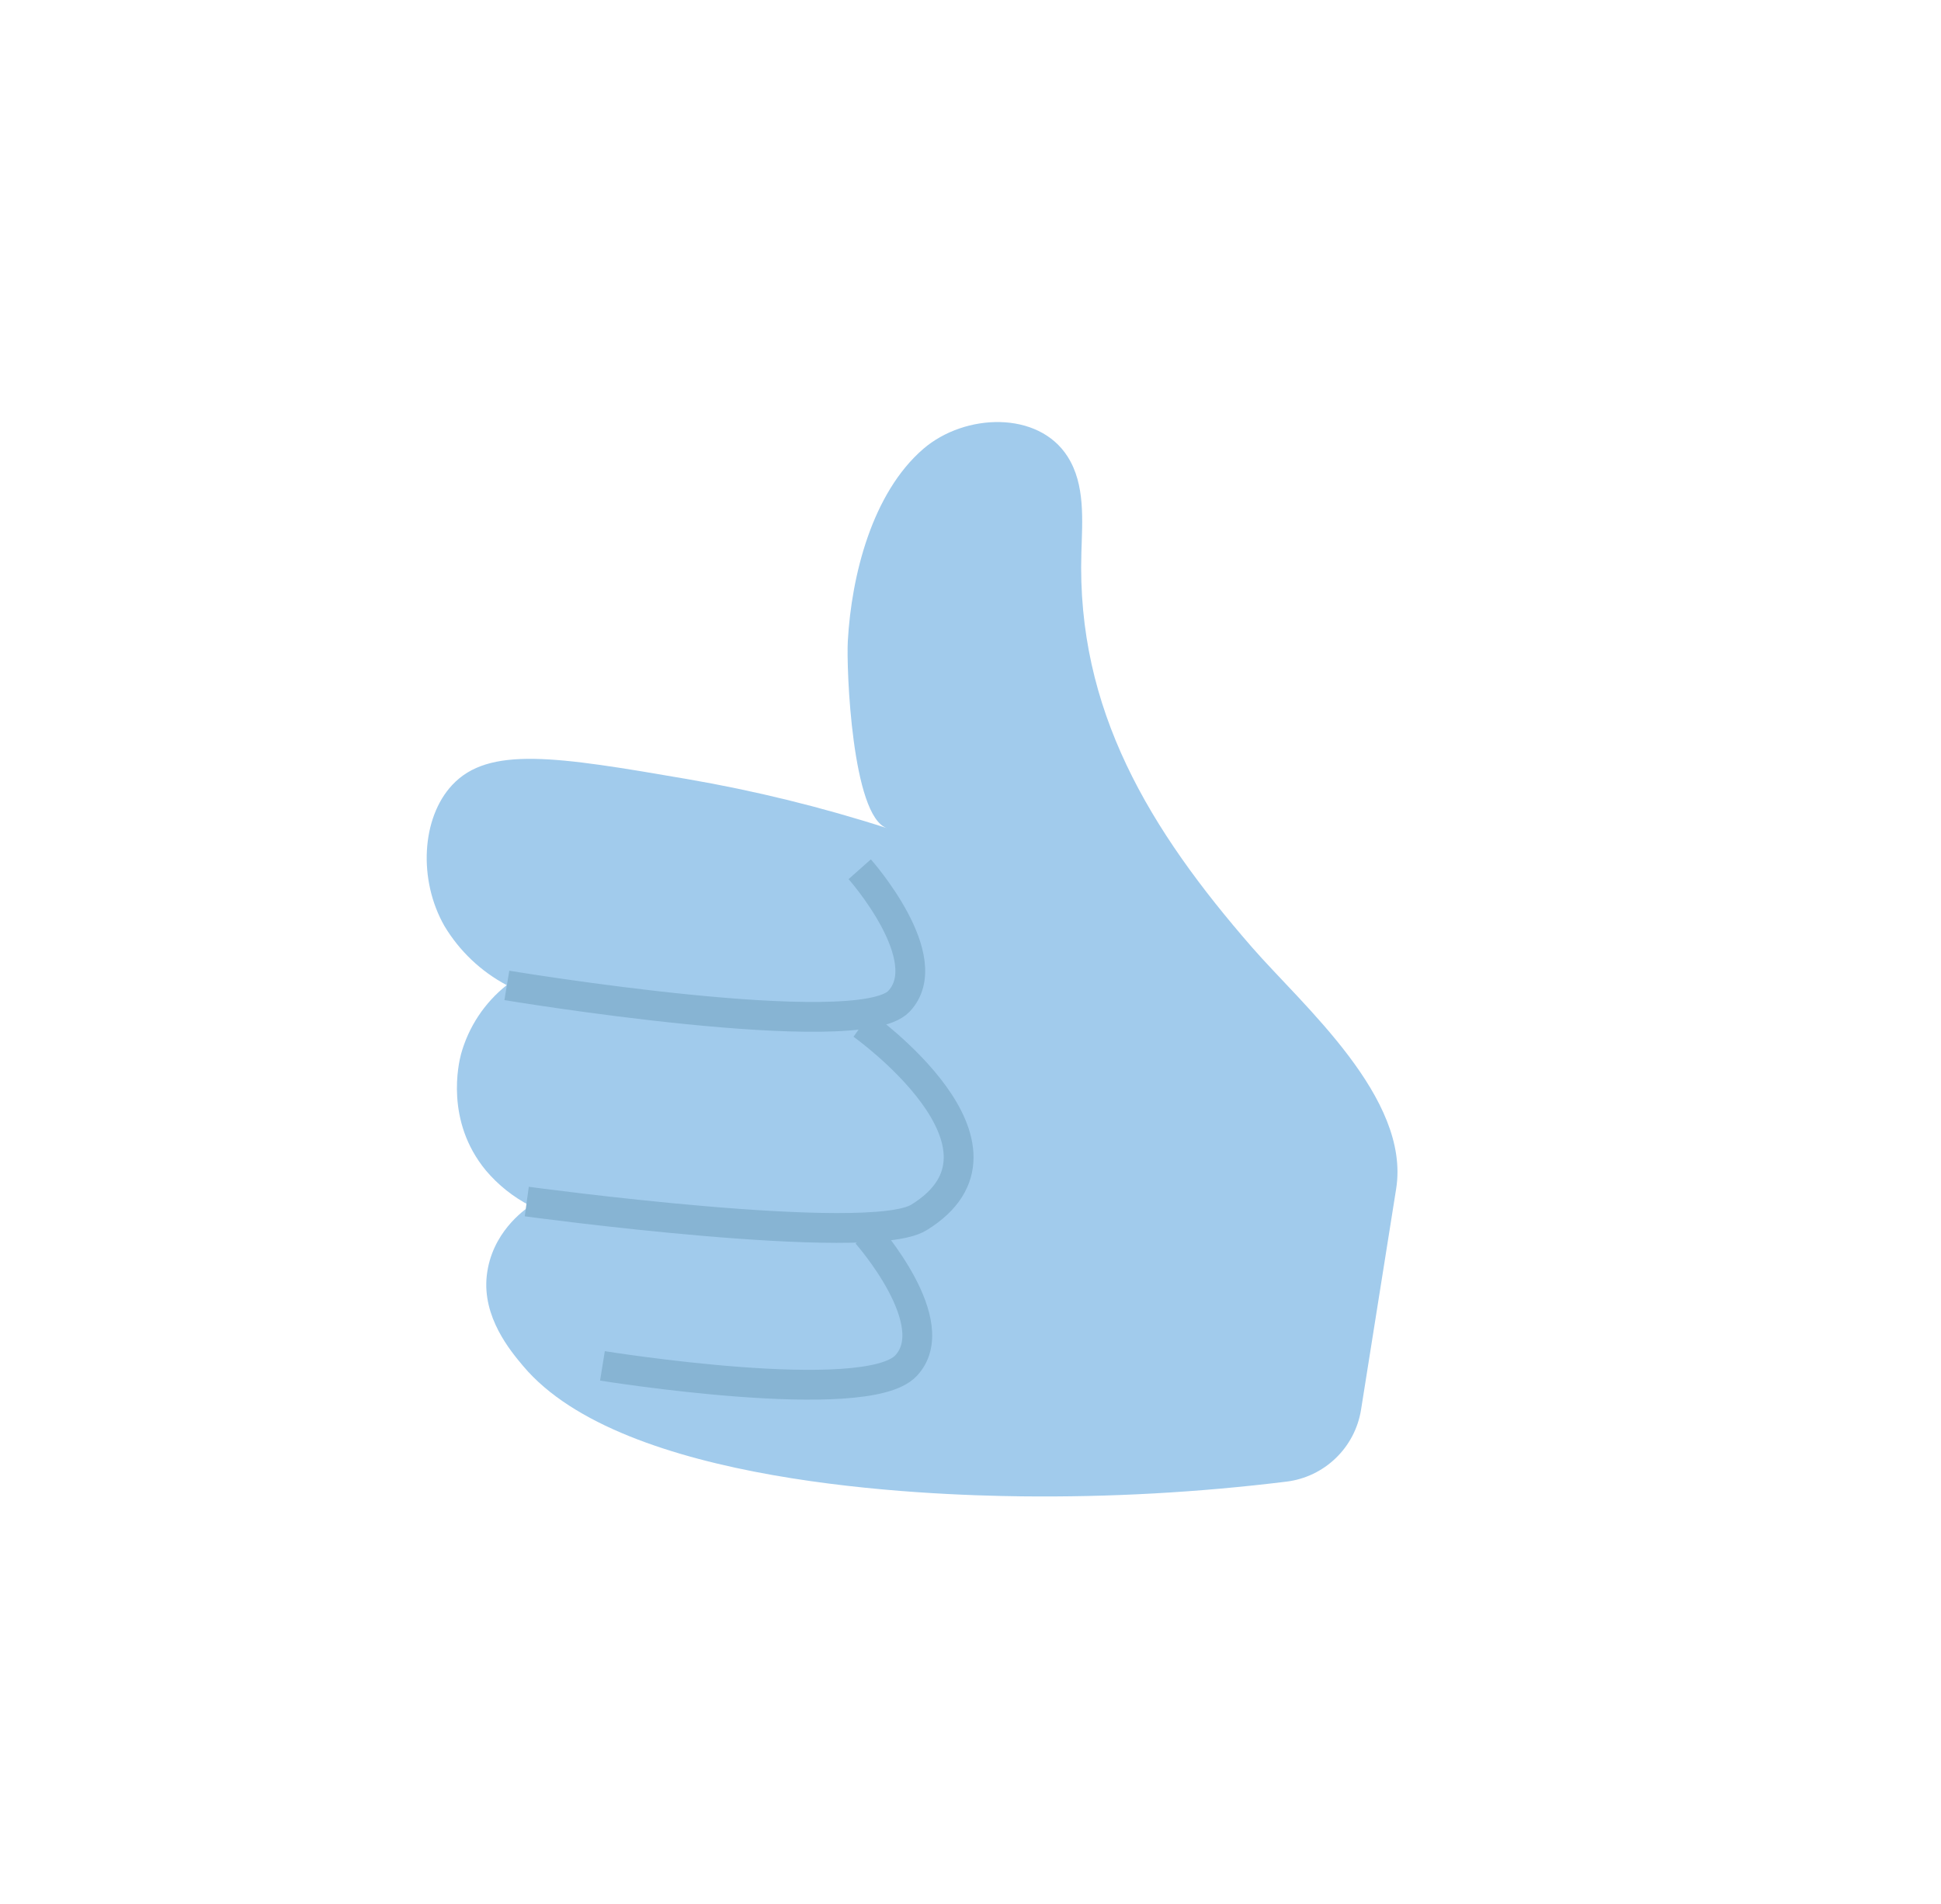
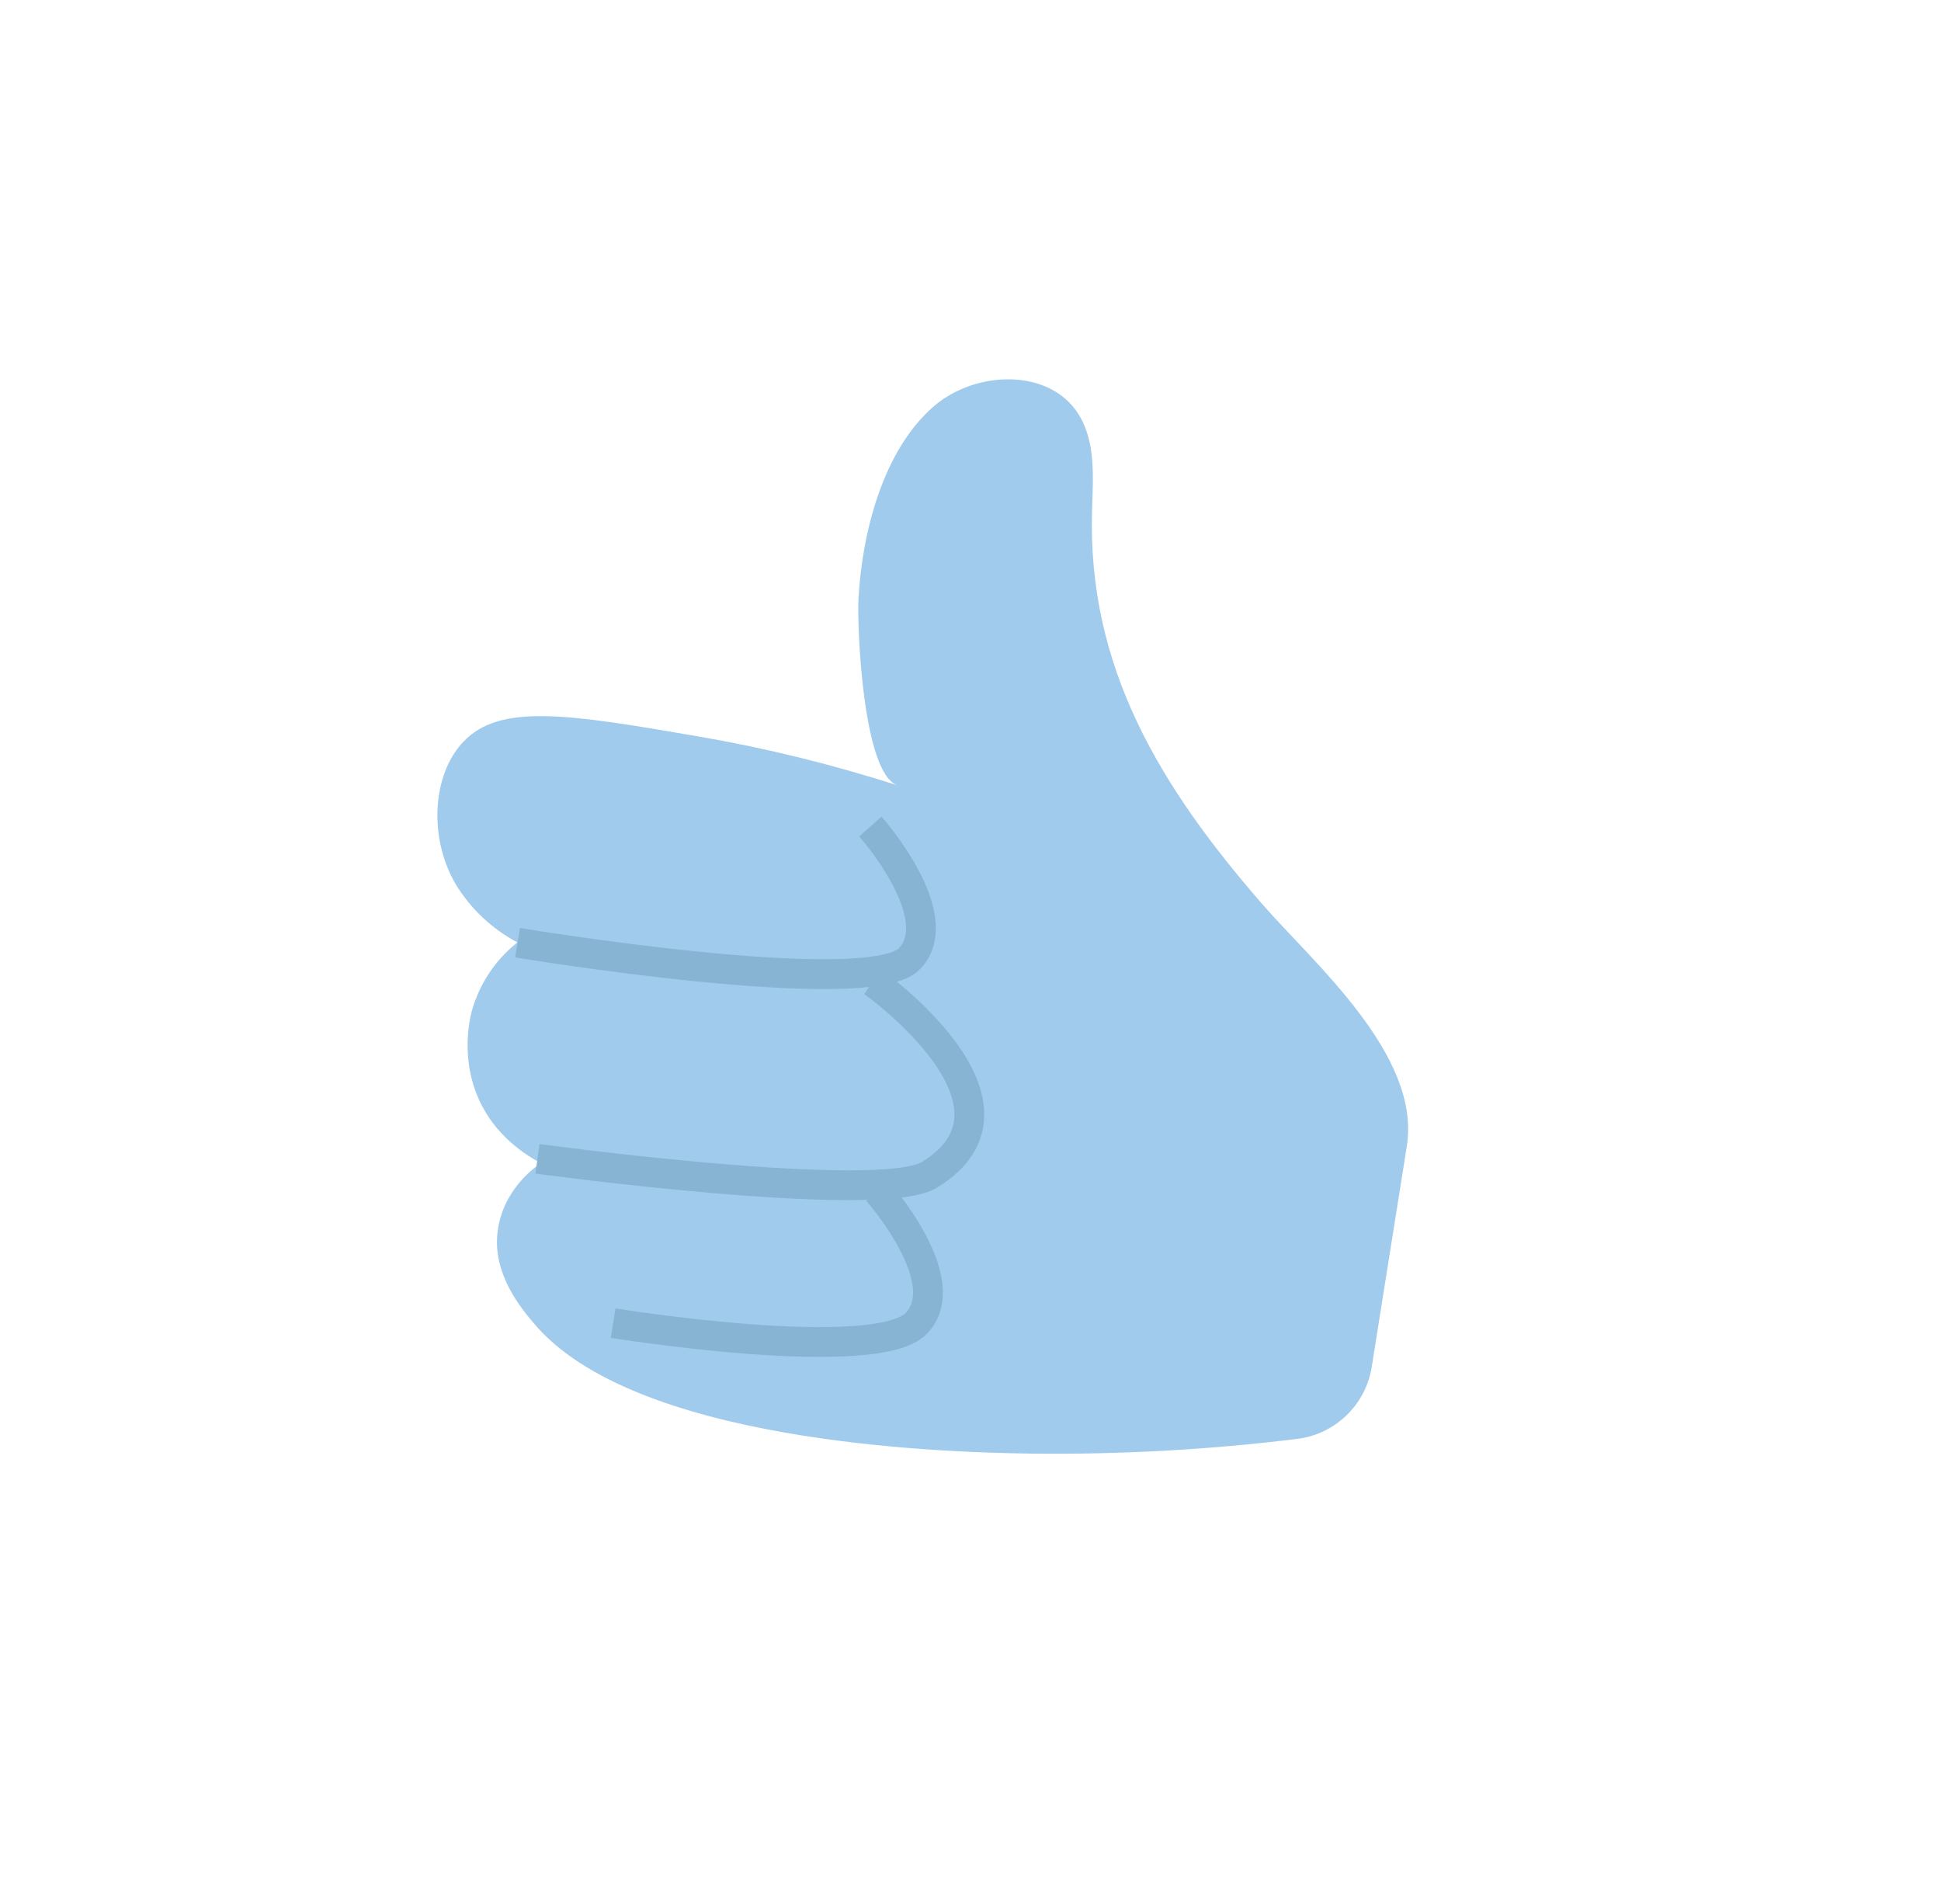
<svg xmlns="http://www.w3.org/2000/svg" id="Layer_1" data-name="Layer 1" viewBox="0 0 363.49 356.5">
  <defs>
    <style>.cls-1{fill:#a1cbec;}.cls-2{fill:none;stroke:#87b4d3;stroke-miterlimit:10;stroke-width:5.58px;}</style>
  </defs>
-   <path class="cls-1" d="M261.46,222.57c2.69-17-17.46-34.26-26.95-45.14-19.23-22.06-32.91-44.5-32-73.92.18-6.15.74-12.79-2.57-18-5.47-8.63-19.22-8.15-27-1.49-9.63,8.28-13.48,23.76-14.17,36-.29,5,.76,32.92,7.35,35.05a273.81,273.81,0,0,0-37.52-9.21c-24.45-4.21-37.08-6.21-43.92,1.13-5.75,6.16-6.39,17.75-1.45,26.4a30,30,0,0,0,11.66,11.07,25,25,0,0,0-8.56,12.94c-.44,1.69-3,12.47,4.65,21.75a27.22,27.22,0,0,0,8.32,6.63c-1.22.83-7.24,5.08-8.14,13.05-.88,7.81,4.45,14.15,6.81,16.95,18.6,22.15,75,24.18,93.37,24.4a372.26,372.26,0,0,0,49.54-2.75,16.14,16.14,0,0,0,14-13.46Z" />
-   <path class="cls-2" d="M161,162.76s14.9,16.8,7.32,24.75-73.4-3-73.4-3" />
-   <path class="cls-2" d="M161.45,191.85s32.24,22.88,10.6,36.13c-9.37,5.73-73.4-3-73.4-3" />
-   <path class="cls-2" d="M162.31,231s14.9,16.8,7.32,24.75-56.81,0-56.81,0" />
+   <path class="cls-1" d="M263.46,214.57c2.69-17-17.46-34.26-26.95-45.14-19.23-22.06-32.91-44.5-32-73.92.18-6.15.74-12.79-2.57-18-5.47-8.63-19.22-8.15-27-1.49-9.63,8.28-13.48,23.76-14.17,36-.29,5,.76,32.92,7.35,35.05a273.81,273.81,0,0,0-37.52-9.21c-24.45-4.21-37.08-6.21-43.92,1.13-5.75,6.16-6.39,17.75-1.45,26.4a30,30,0,0,0,11.66,11.07,25,25,0,0,0-8.56,12.94c-.44,1.69-3,12.47,4.65,21.75a27.22,27.22,0,0,0,8.32,6.63c-1.22.83-7.24,5.08-8.14,13.05-.88,7.81,4.45,14.15,6.81,16.95,18.6,22.15,75,24.18,93.37,24.4a372.26,372.26,0,0,0,49.54-2.75,16.14,16.14,0,0,0,14-13.46Z" />
+   <path class="cls-2" d="M163,154.76s14.9,16.8,7.32,24.75-73.4-3-73.4-3" />
+   <path class="cls-2" d="M163.45,183.85s32.24,22.88,10.6,36.13c-9.37,5.73-73.4-3-73.4-3" />
+   <path class="cls-2" d="M164.31,223s14.9,16.8,7.32,24.75-56.81,0-56.81,0" />
</svg>
